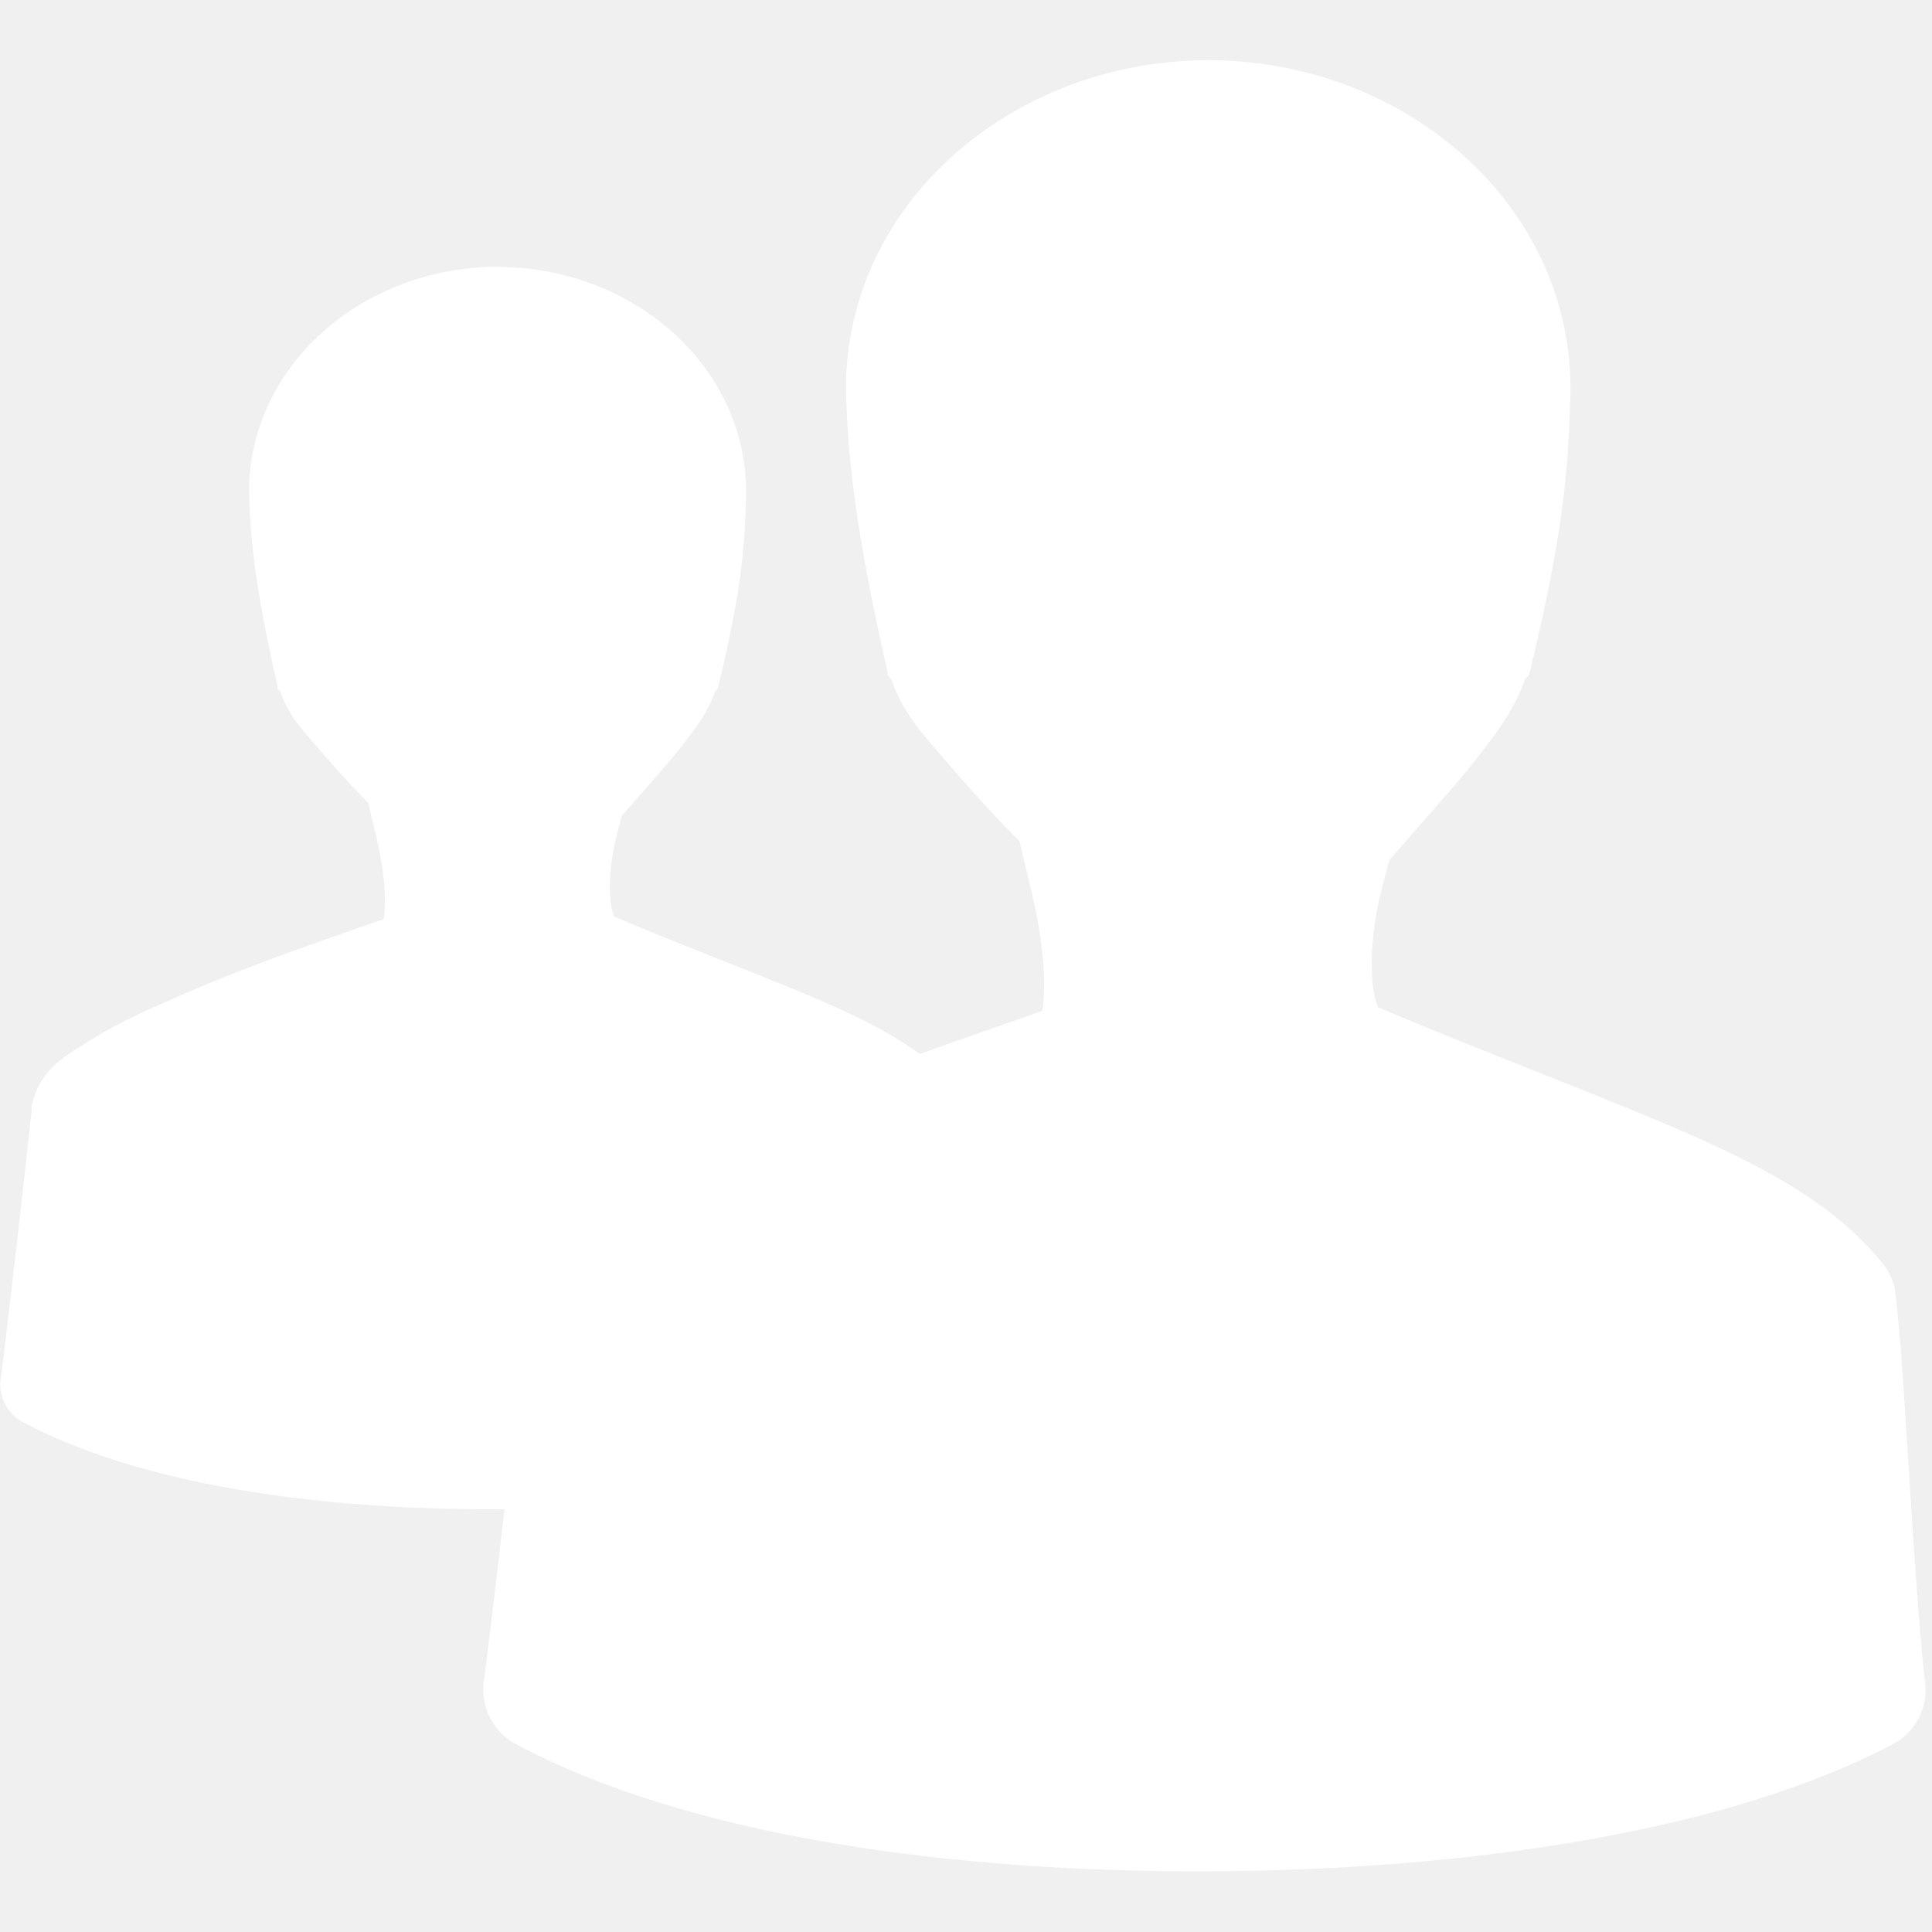
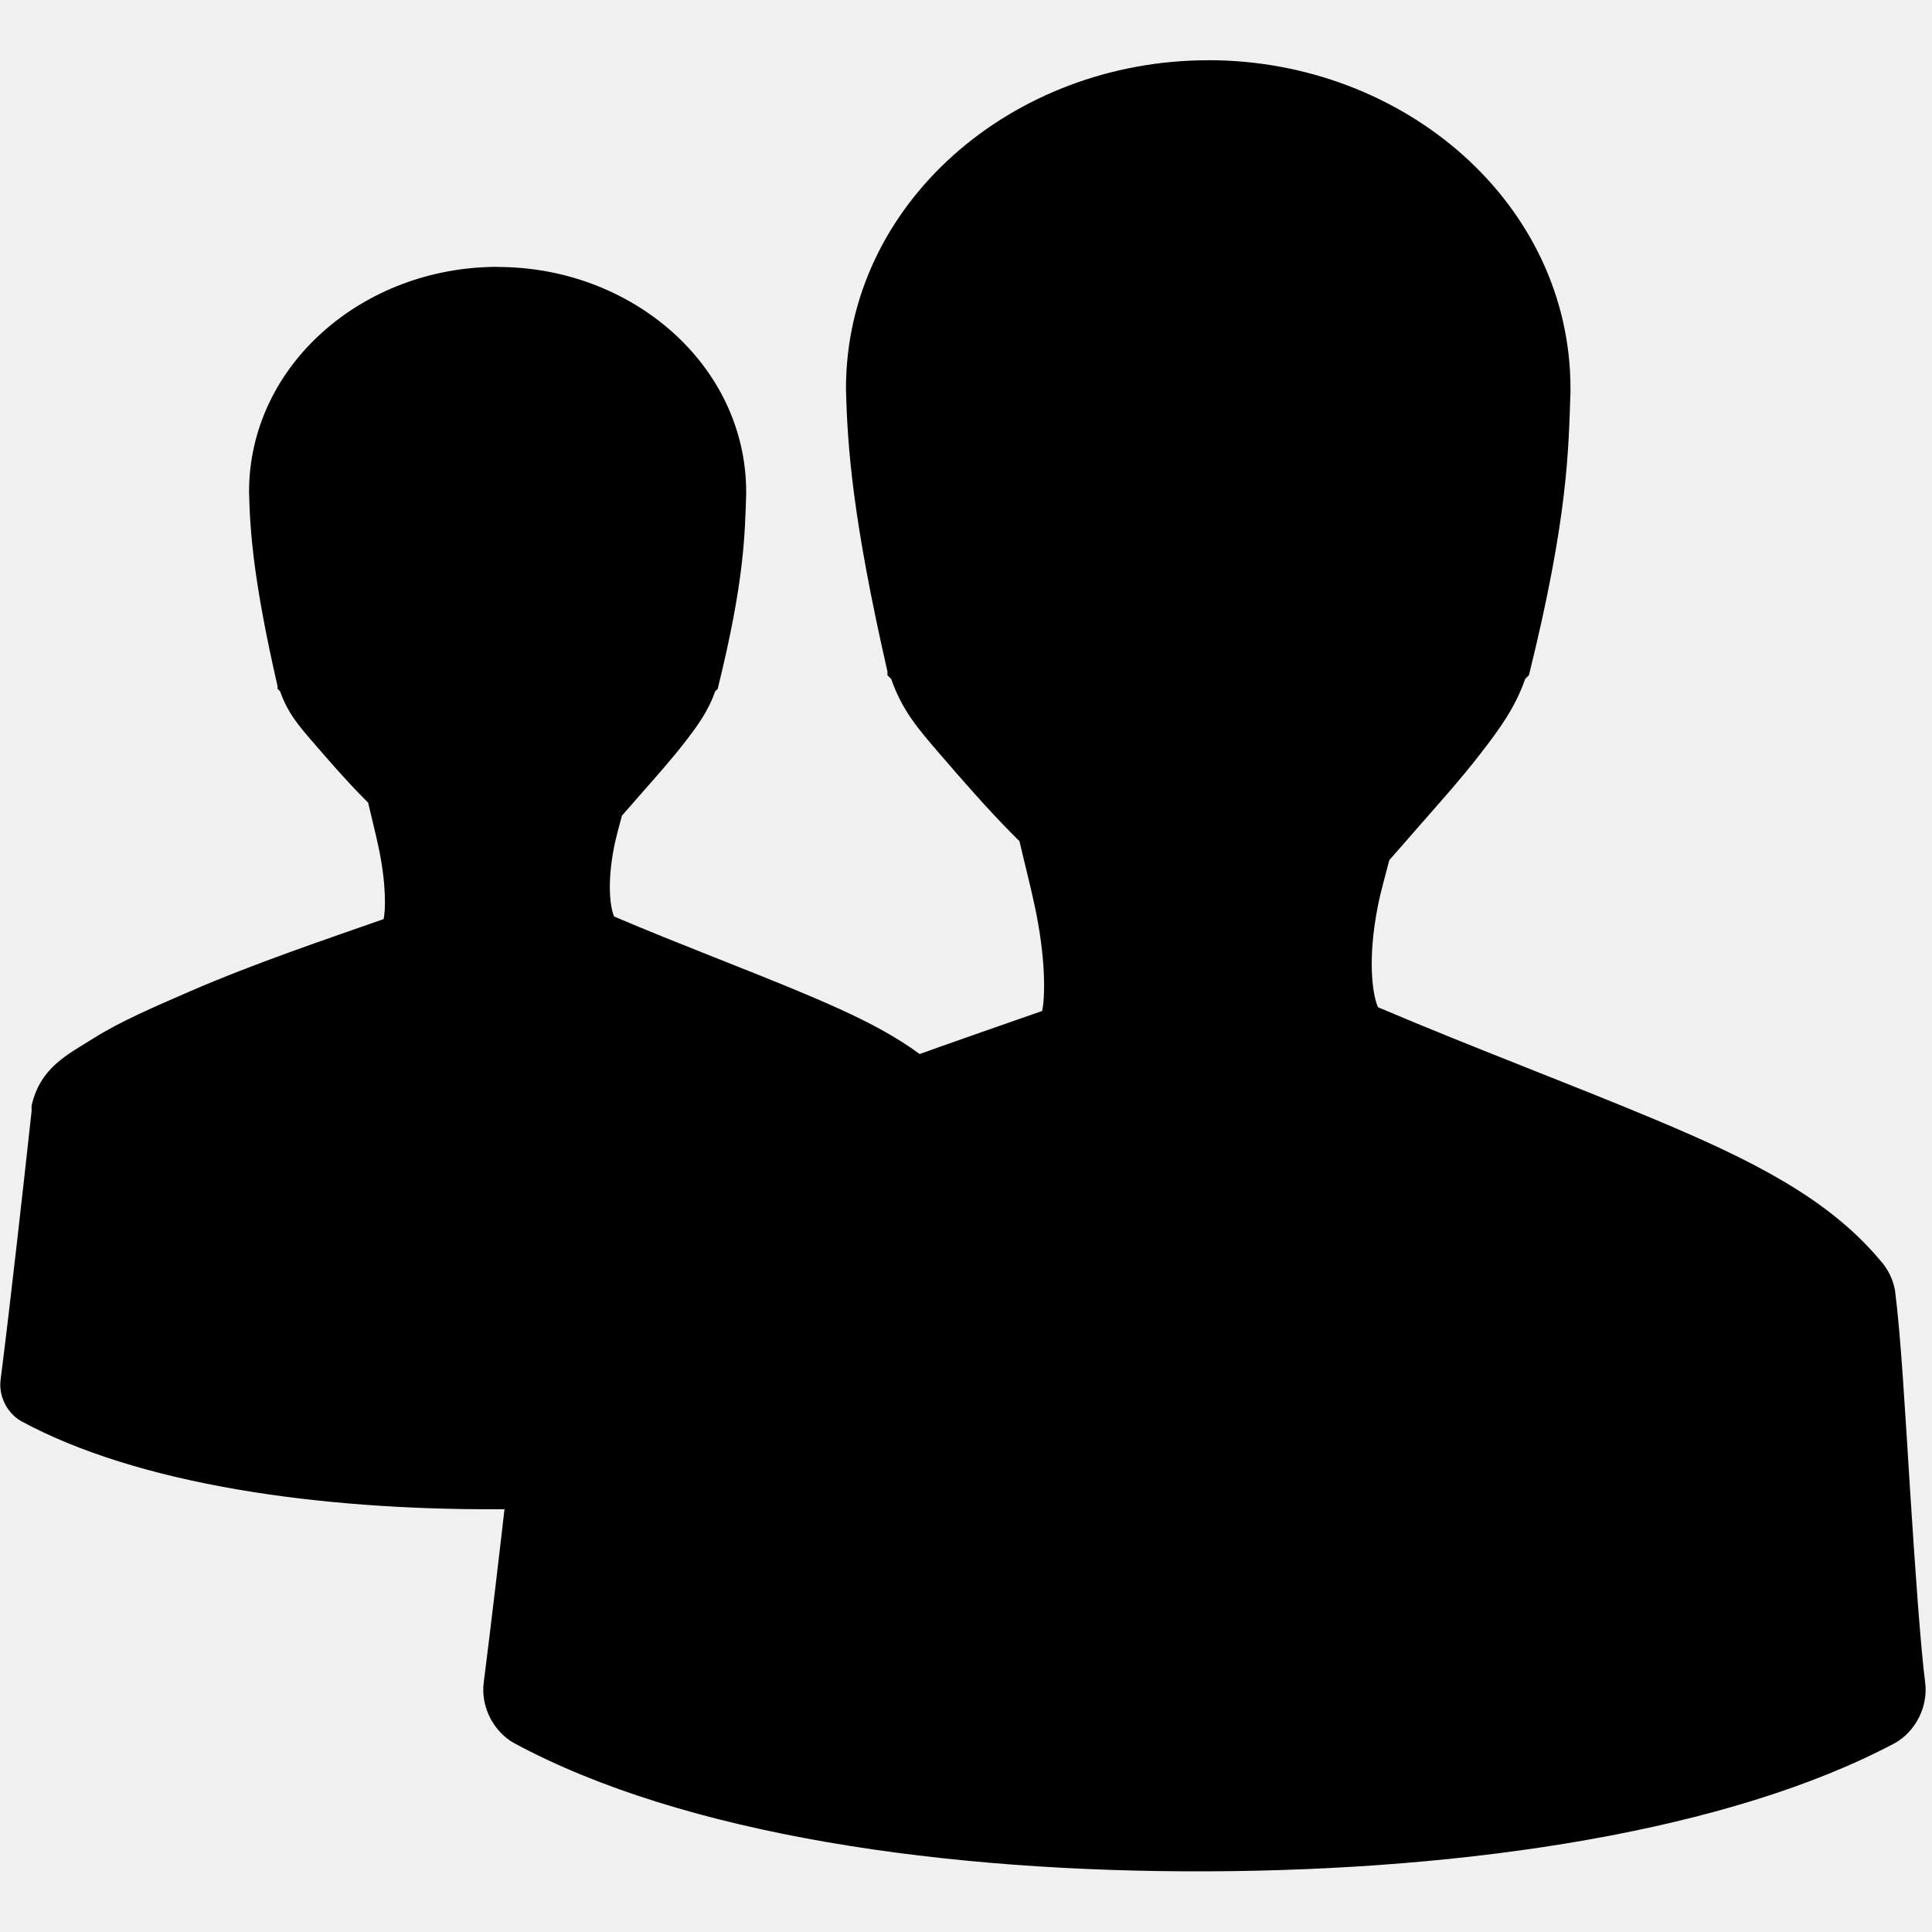
<svg xmlns="http://www.w3.org/2000/svg" height="32" width="32" version="1.1" viewBox="0 0 32 32">
-   <path style="block-progression:tb;color:#000000;text-transform:none;text-indent:0" d="m8.24 4.42c-2.227 0-4.115 1.628-4.115 3.73 0.016 0.664 0.075 1.483 0.472 3.215v0.043l0.043 0.043c0.127 0.364 0.312 0.573 0.557 0.857 0.245 0.284 0.537 0.619 0.814 0.9 0.033 0.033 0.054 0.053 0.086 0.086 0.055 0.24 0.122 0.497 0.171 0.729 0.132 0.615 0.119 1.051 0.086 1.2-0.957 0.336-2.147 0.736-3.215 1.2-0.6 0.261-1.142 0.493-1.586 0.772-0.444 0.278-0.885 0.488-1.029 1.115-0.002 0.029-0.002 0.057 0 0.086-0.14 1.287-0.352 3.181-0.514 4.458-0.035 0.269 0.107 0.553 0.343 0.686 1.939 1.048 4.918 1.469 7.888 1.458 2.97-0.012 5.925-0.458 7.802-1.458 0.236-0.133 0.378-0.417 0.343-0.686-0.052-0.399-0.115-1.3-0.171-2.186-0.056-0.886-0.105-1.758-0.171-2.272-0.023-0.127-0.084-0.248-0.171-0.343-0.596-0.712-1.487-1.147-2.529-1.586-0.951-0.401-2.066-0.816-3.172-1.286-0.062-0.138-0.123-0.539 0-1.157 0.033-0.166 0.085-0.344 0.129-0.514 0.104-0.116 0.185-0.212 0.3-0.343 0.246-0.28 0.509-0.574 0.729-0.857 0.219-0.283 0.399-0.526 0.514-0.857l0.043-0.043c0.448-1.808 0.448-2.563 0.472-3.215v-0.043c0-2.101-1.889-3.73-4.115-3.73zm11.772-3.422c-3.246 0-6 2.374-6 5.437 0.023 0.968 0.11 2.162 0.687 4.687v0.062l0.062 0.062c0.185 0.531 0.455 0.835 0.812 1.25 0.357 0.415 0.783 0.903 1.188 1.312 0.048 0.048 0.078 0.078 0.125 0.125 0.08 0.349 0.178 0.725 0.25 1.062 0.193 0.897 0.173 1.533 0.125 1.75-1.395 0.49-3.13 1.073-4.687 1.75-0.874 0.38-1.665 0.719-2.312 1.125-0.647 0.406-1.291 0.712-1.5 1.625-0.003 0.042-0.003 0.083 0 0.125-0.204 1.877-0.514 4.637-0.75 6.5-0.051 0.392 0.156 0.806 0.5 1 2.827 1.527 7.17 2.142 11.5 2.125 4.329-0.017 8.638-0.668 11.375-2.125 0.344-0.194 0.551-0.608 0.5-1-0.075-0.582-0.168-1.895-0.25-3.188-0.082-1.292-0.153-2.563-0.25-3.312-0.034-0.186-0.122-0.361-0.25-0.5-0.869-1.038-2.168-1.673-3.688-2.312-1.387-0.584-3.013-1.19-4.625-1.875-0.09-0.201-0.18-0.786 0-1.688 0.048-0.242 0.124-0.501 0.188-0.75 0.152-0.17 0.27-0.308 0.438-0.5 0.358-0.409 0.743-0.837 1.062-1.25 0.32-0.413 0.581-0.767 0.75-1.25l0.062-0.062c0.653-2.637 0.654-3.737 0.688-4.687v-0.062c0-3.063-2.754-5.437-6-5.437z" fill="#FFF" />
+   <path style="block-progression:tb;color:#000000;text-transform:none;text-indent:0" d="m8.24 4.42c-2.227 0-4.115 1.628-4.115 3.73 0.016 0.664 0.075 1.483 0.472 3.215v0.043l0.043 0.043c0.127 0.364 0.312 0.573 0.557 0.857 0.245 0.284 0.537 0.619 0.814 0.9 0.033 0.033 0.054 0.053 0.086 0.086 0.055 0.24 0.122 0.497 0.171 0.729 0.132 0.615 0.119 1.051 0.086 1.2-0.957 0.336-2.147 0.736-3.215 1.2-0.6 0.261-1.142 0.493-1.586 0.772-0.444 0.278-0.885 0.488-1.029 1.115-0.002 0.029-0.002 0.057 0 0.086-0.14 1.287-0.352 3.181-0.514 4.458-0.035 0.269 0.107 0.553 0.343 0.686 1.939 1.048 4.918 1.469 7.888 1.458 2.97-0.012 5.925-0.458 7.802-1.458 0.236-0.133 0.378-0.417 0.343-0.686-0.052-0.399-0.115-1.3-0.171-2.186-0.056-0.886-0.105-1.758-0.171-2.272-0.023-0.127-0.084-0.248-0.171-0.343-0.596-0.712-1.487-1.147-2.529-1.586-0.951-0.401-2.066-0.816-3.172-1.286-0.062-0.138-0.123-0.539 0-1.157 0.033-0.166 0.085-0.344 0.129-0.514 0.104-0.116 0.185-0.212 0.3-0.343 0.246-0.28 0.509-0.574 0.729-0.857 0.219-0.283 0.399-0.526 0.514-0.857l0.043-0.043c0.448-1.808 0.448-2.563 0.472-3.215v-0.043c0-2.101-1.889-3.73-4.115-3.73zm11.772-3.422c-3.246 0-6 2.374-6 5.437 0.023 0.968 0.11 2.162 0.687 4.687v0.062l0.062 0.062c0.185 0.531 0.455 0.835 0.812 1.25 0.357 0.415 0.783 0.903 1.188 1.312 0.048 0.048 0.078 0.078 0.125 0.125 0.08 0.349 0.178 0.725 0.25 1.062 0.193 0.897 0.173 1.533 0.125 1.75-1.395 0.49-3.13 1.073-4.687 1.75-0.874 0.38-1.665 0.719-2.312 1.125-0.647 0.406-1.291 0.712-1.5 1.625-0.003 0.042-0.003 0.083 0 0.125-0.204 1.877-0.514 4.637-0.75 6.5-0.051 0.392 0.156 0.806 0.5 1 2.827 1.527 7.17 2.142 11.5 2.125 4.329-0.017 8.638-0.668 11.375-2.125 0.344-0.194 0.551-0.608 0.5-1-0.075-0.582-0.168-1.895-0.25-3.188-0.082-1.292-0.153-2.563-0.25-3.312-0.034-0.186-0.122-0.361-0.25-0.5-0.869-1.038-2.168-1.673-3.688-2.312-1.387-0.584-3.013-1.19-4.625-1.875-0.09-0.201-0.18-0.786 0-1.688 0.048-0.242 0.124-0.501 0.188-0.75 0.152-0.17 0.27-0.308 0.438-0.5 0.358-0.409 0.743-0.837 1.062-1.25 0.32-0.413 0.581-0.767 0.75-1.25l0.062-0.062c0.653-2.637 0.654-3.737 0.688-4.687v-0.062c0-3.063-2.754-5.437-6-5.437z" />
</svg>
